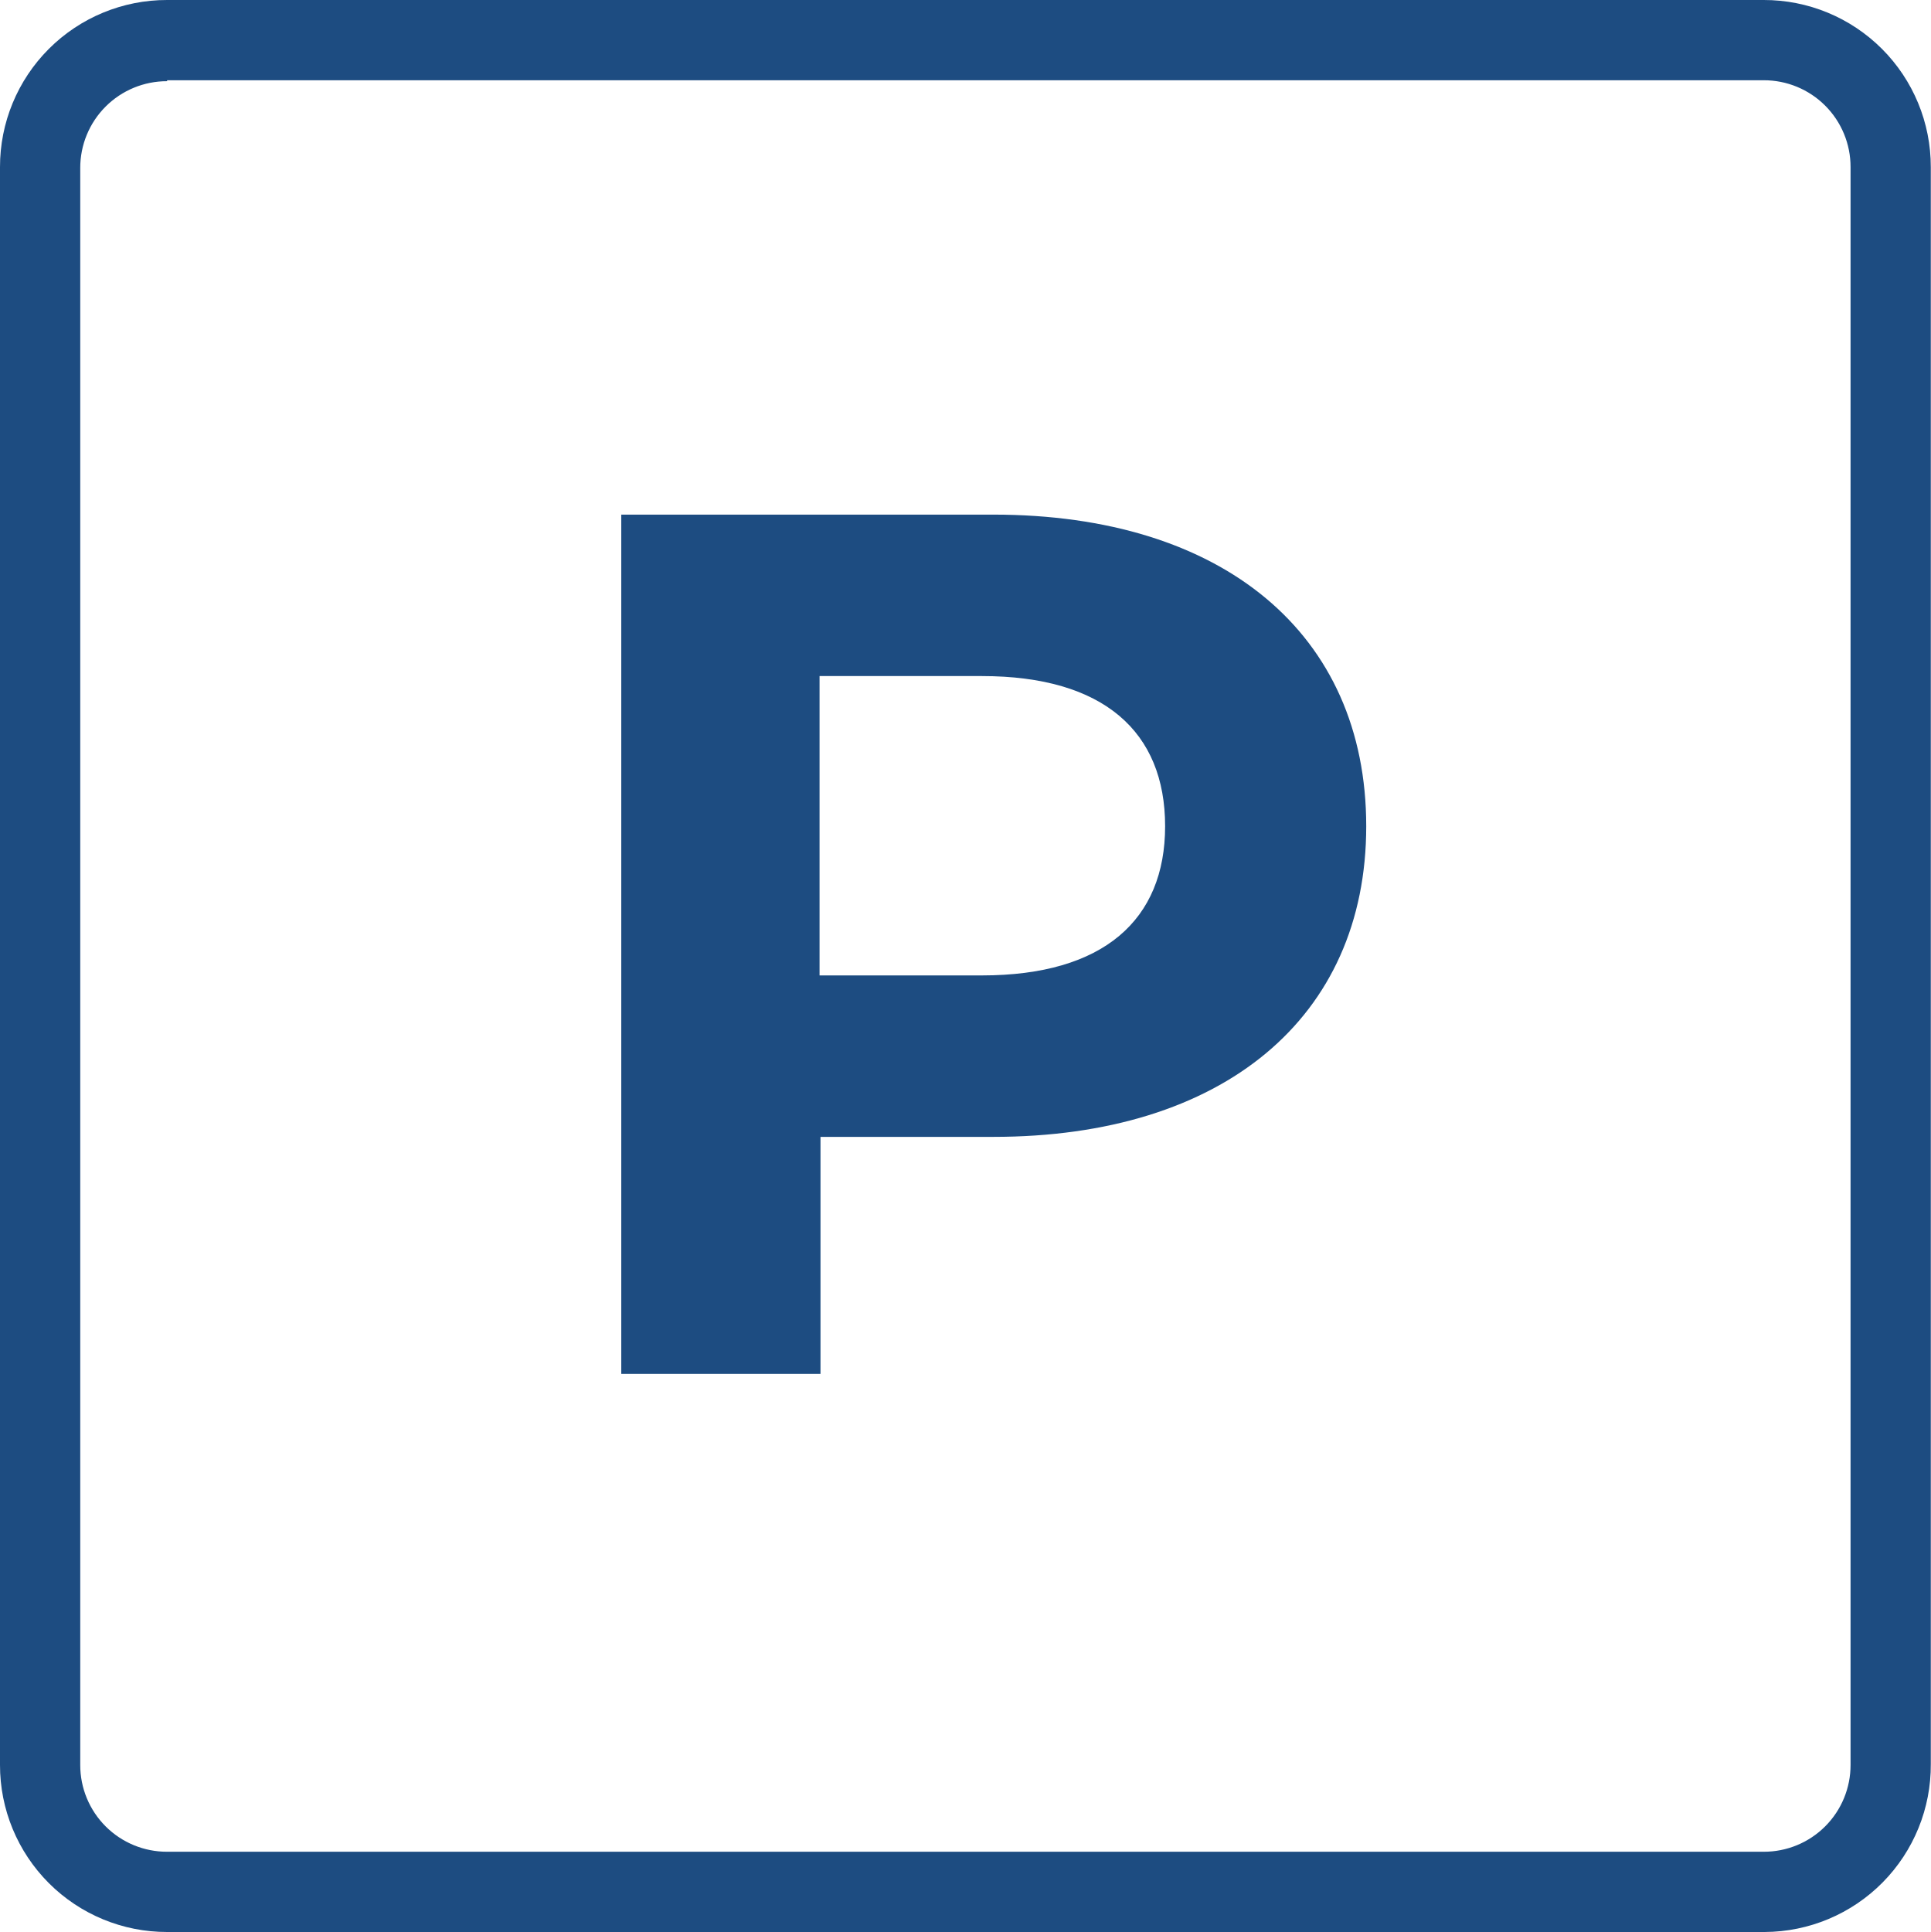
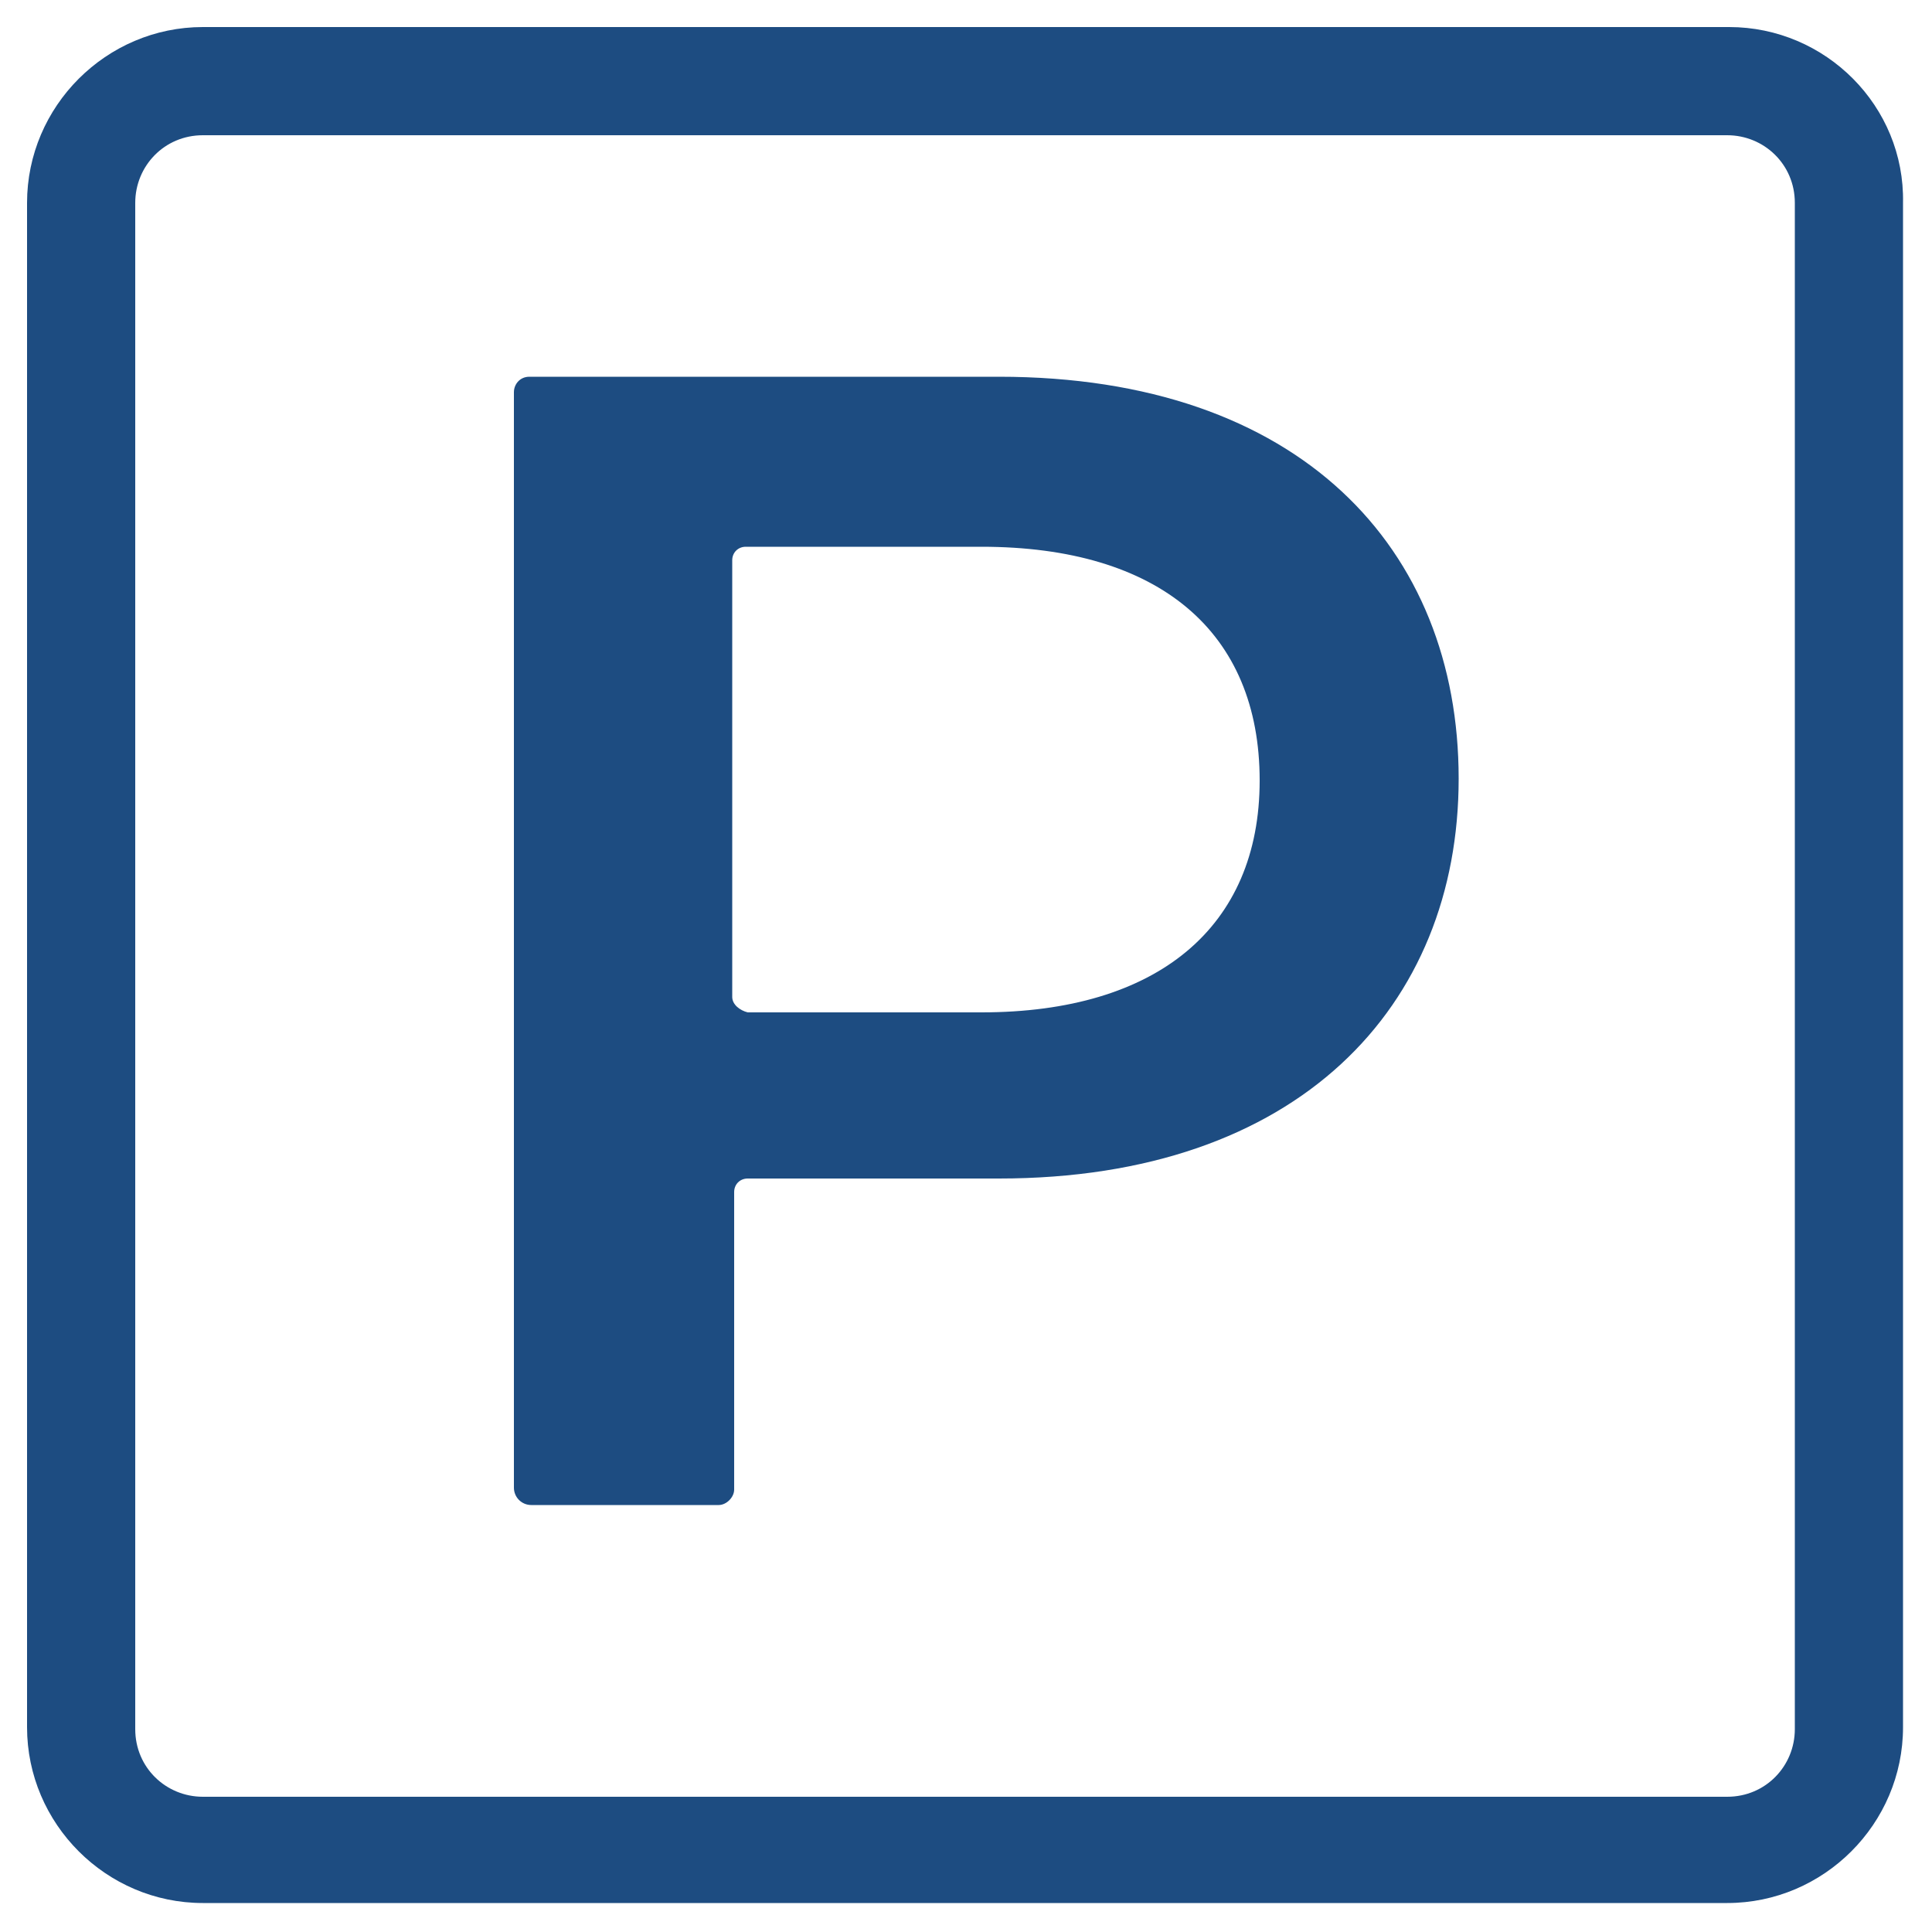
- <svg xmlns="http://www.w3.org/2000/svg" width="65.592" height="65.624" viewBox="0 0 65.592 65.624">
-   <defs>
-     <style>.a{fill:#1D4C81;}</style>
-   </defs>
-   <g transform="translate(0)">
-     <g transform="translate(0 0)">
-       <path class="a" d="M352.647,88.324H298.377a5.667,5.667,0,0,1-5.677-5.677V28.377a5.667,5.667,0,0,1,5.677-5.677h54.237a5.667,5.667,0,0,1,5.677,5.677V82.614A5.667,5.667,0,0,1,352.647,88.324ZM298.377,25.458a2.943,2.943,0,0,0-2.951,2.951V82.647a2.943,2.943,0,0,0,2.951,2.951h54.237a2.943,2.943,0,0,0,2.951-2.951V28.377a2.943,2.943,0,0,0-2.951-2.951H298.377Z" transform="translate(-292.7 -22.7)" />
-       <g transform="translate(21.105 17.48)">
-         <path class="a" d="M383.807,87.784c0,6.511-4.875,10.552-12.669,10.552h-5.87v8.051H358.5V77.2h12.637C378.931,77.2,383.807,81.241,383.807,87.784Zm-6.832,0c0-3.207-2.085-5.1-6.222-5.1h-5.517V92.852h5.517C374.89,92.852,376.975,90.96,376.975,87.784Z" transform="translate(-358.5 -77.2)" />
-       </g>
-     </g>
+ <svg xmlns="http://www.w3.org/2000/svg" version="1.1" id="Layer_1" x="0px" y="0px" viewBox="0 0 100 100" style="enable-background:new 0 0 100 100;" xml:space="preserve">
+   <style type="text/css">
+ 	.st0{fill:#1D4C81;}
+ 	.st1{fill:#294B81;}
+ </style>
+   <g>
+     <path class="st0" d="M89.5,1.4H10.5c-5,0-9.1,4.1-9.1,9.1v78.9c0,5,4.1,9.1,9.1,9.1h78.9c5,0,9.1-4.1,9.1-9.1V10.5   C98.6,5.5,94.5,1.4,89.5,1.4z M92.9,89.5c0,1.9-1.5,3.5-3.5,3.5H10.5c-1.9,0-3.5-1.5-3.5-3.5V10.5c0-1.9,1.5-3.5,3.5-3.5h78.9   c1.9,0,3.5,1.5,3.5,3.5V89.5z" />
+     <path class="st0" d="M51.7,61c15.5,0,23.8-8.9,23.8-20.7c0-11.9-8.2-20.8-23.8-20.8H27.4c-0.5,0-0.8,0.4-0.8,0.8V77   c0,0.5,0.4,0.9,0.9,0.9h9.7c0.4,0,0.8-0.4,0.8-0.8V61.7c0-0.4,0.3-0.7,0.7-0.7H51.7z M37.9,51.6V29c0-0.4,0.3-0.7,0.7-0.7h12.2   c9.2,0,14.4,4.4,14.4,12.1c0,7.6-5.3,12-14.4,12H38.7C38.3,52.3,37.9,52,37.9,51.6z" />
  </g>
</svg>
